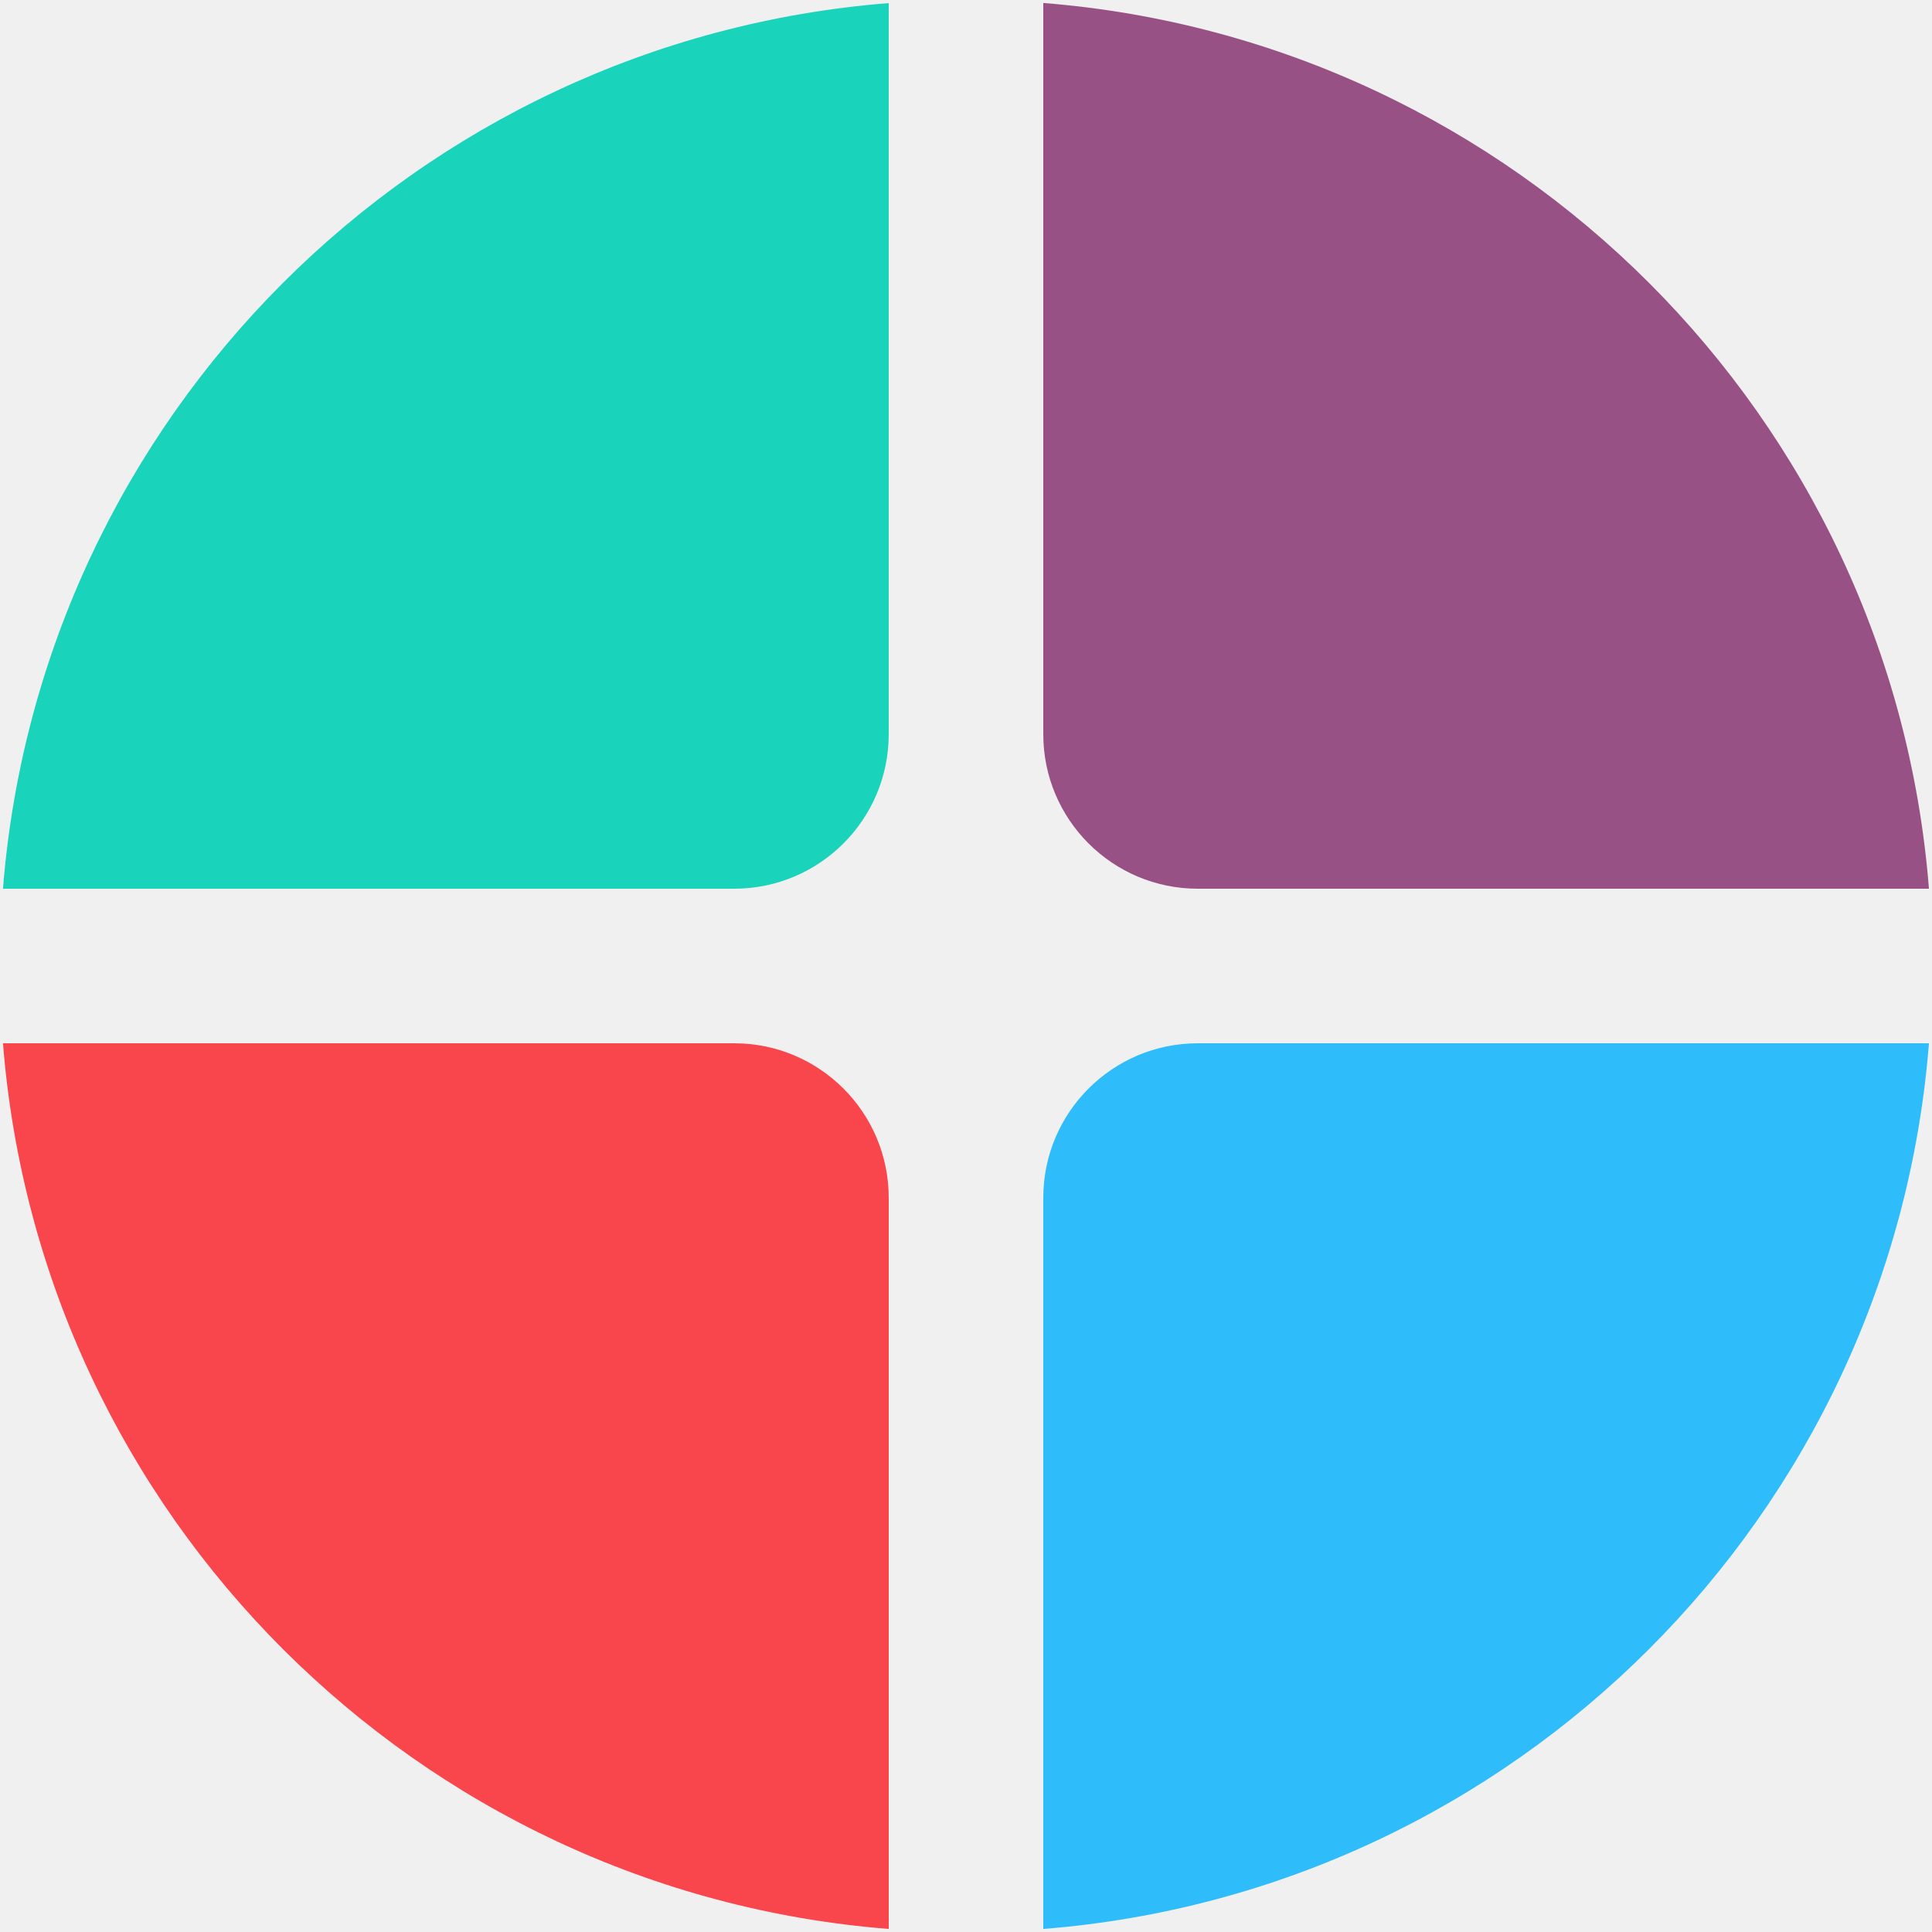
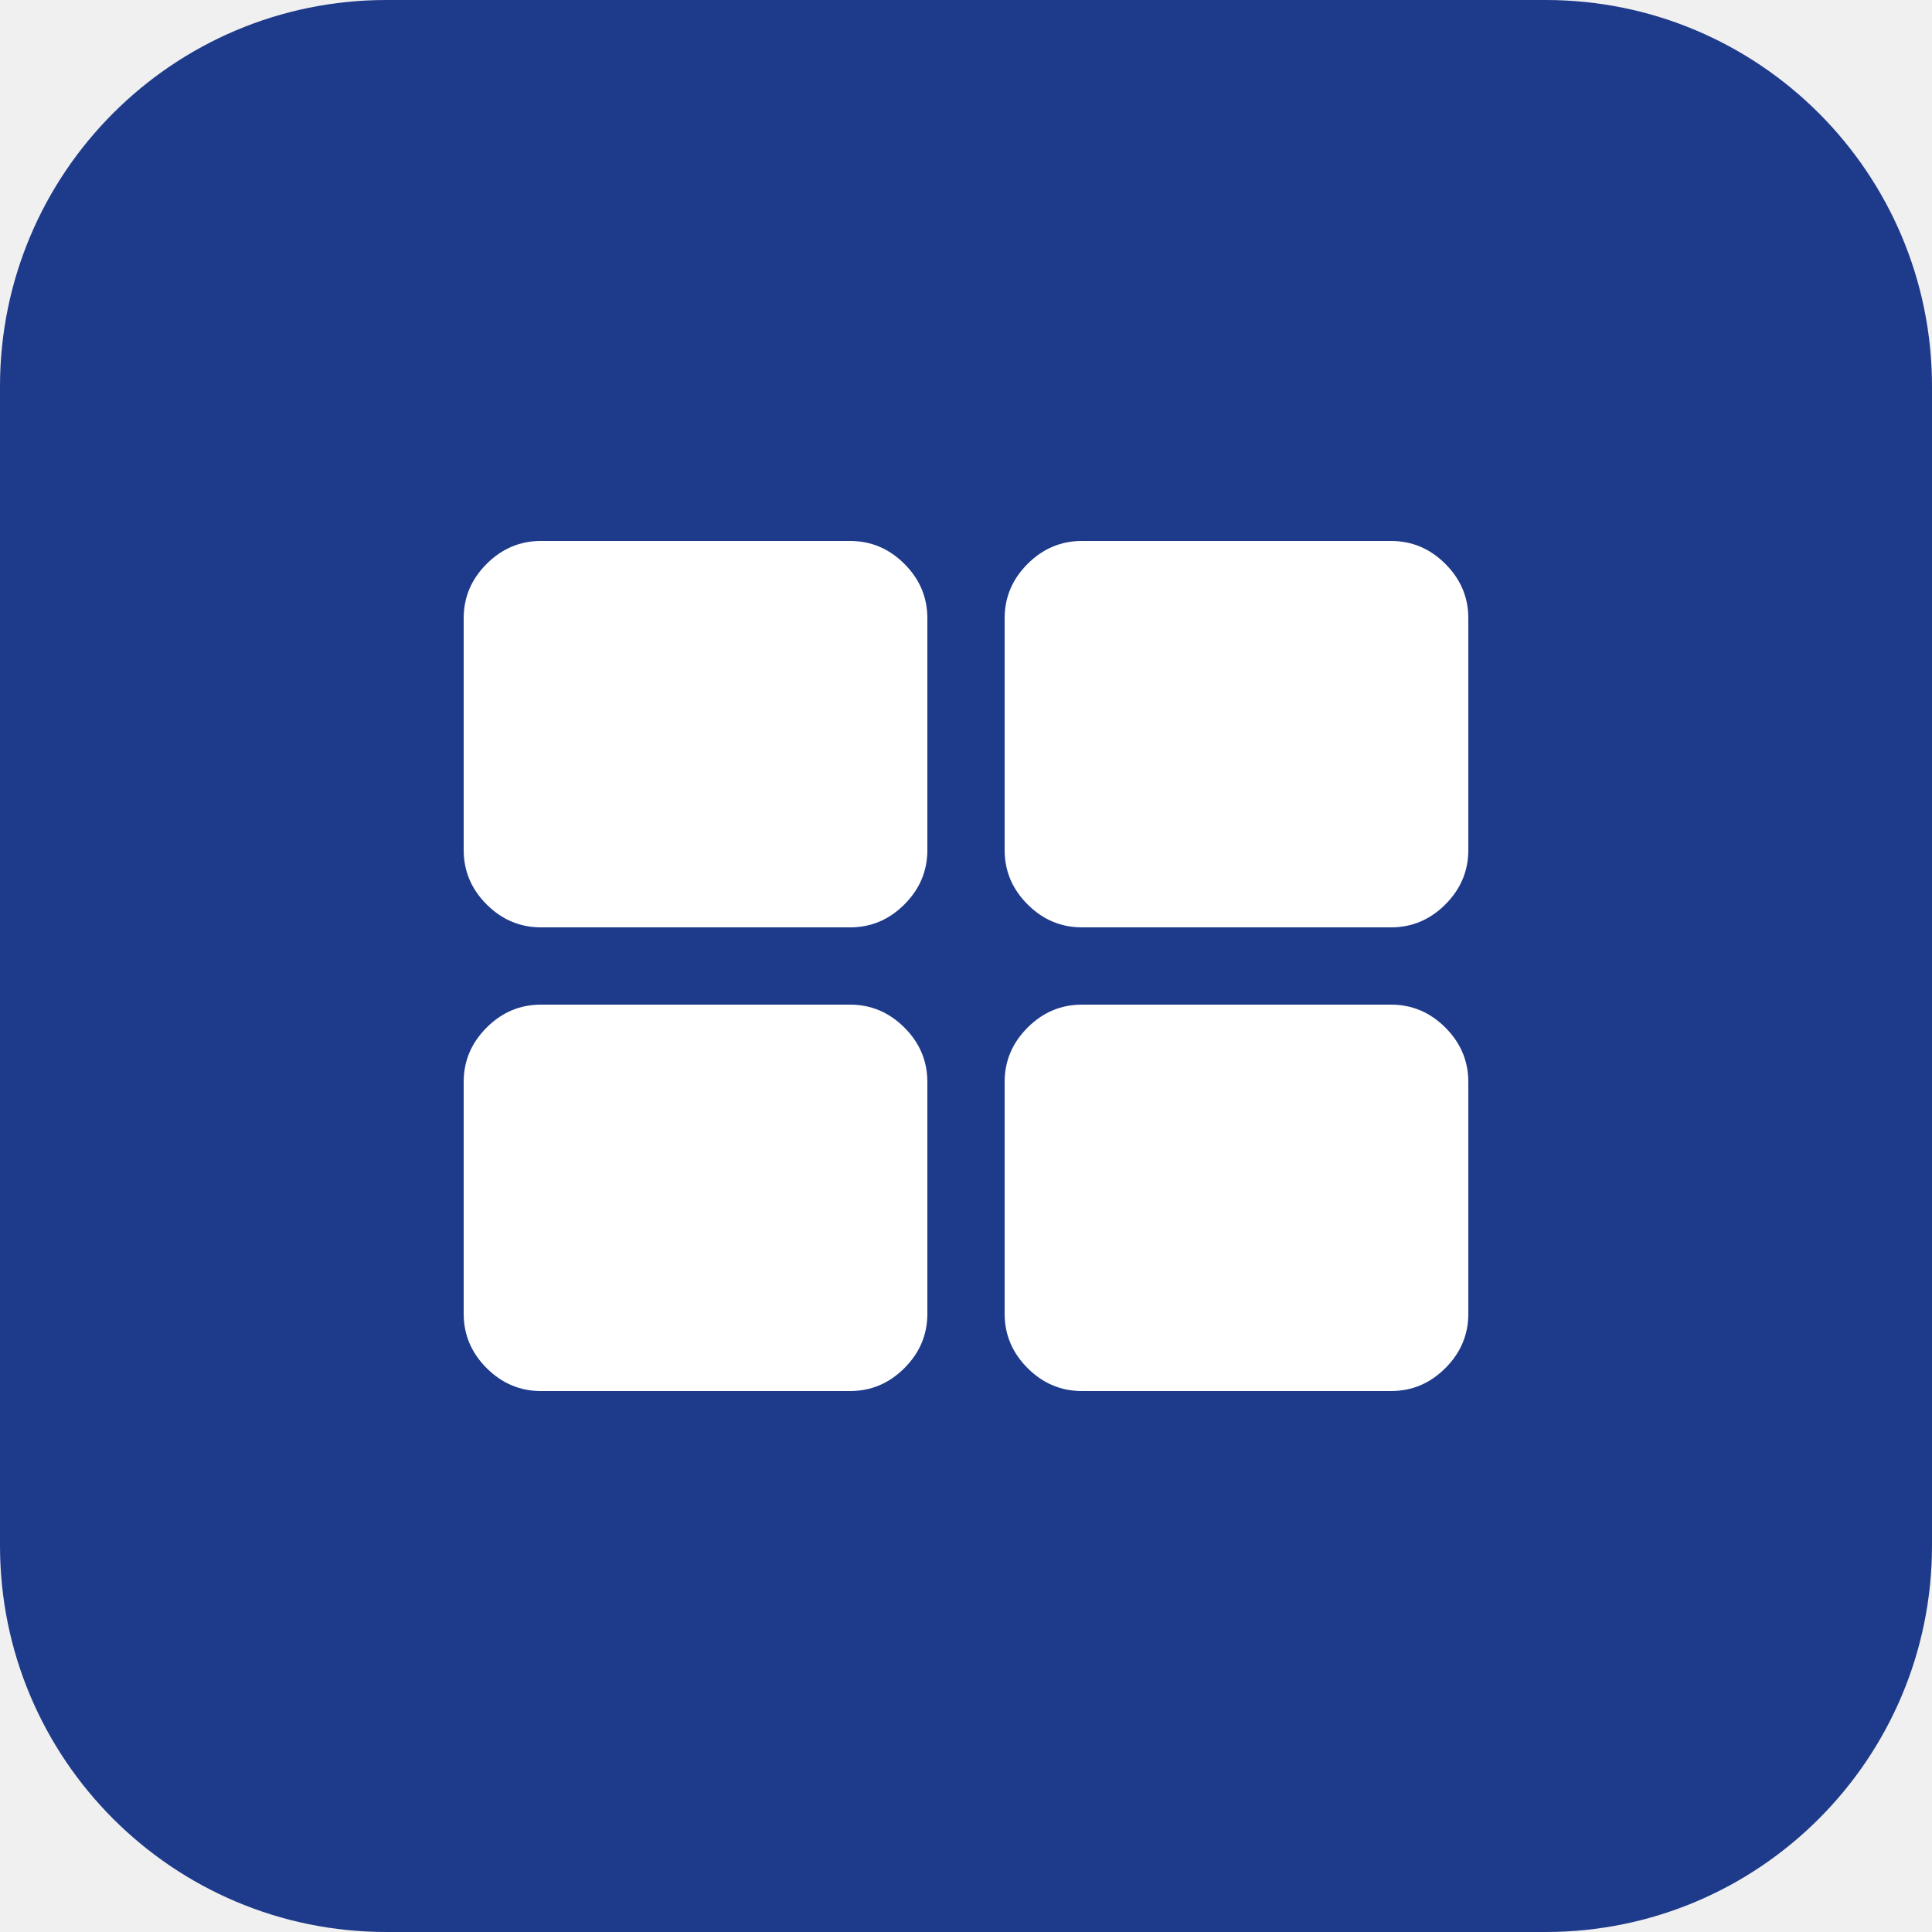
<svg xmlns="http://www.w3.org/2000/svg" width="50" height="50" viewBox="0 0 50 50">
-   <path d="M23 .078V19a4 4 0 0 1-4 4H.077C1.045 10.787 10.788 1.045 23 .08Z" fill="#1AD3BB" />
-   <path d="M49.921 23H31a4 4 0 0 1-4-4V.077C39.212 1.045 48.955 10.788 49.921 23Z" fill="#985184" />
-   <path d="M49.921 27C48.955 39.212 39.212 48.955 27 49.921V31a4 4 0 0 1 4-4h18.921Z" fill="#2EBCFA" />
-   <path d="M23 49.921C10.786 48.955 1.044 39.212.077 27H19a4 4 0 0 1 4 4v18.921Z" fill="#F9464C" />
+   <rect width="50" height="50" rx="10" fill="#1E3A8A" />
+   <path d="M768 512V128Q768 76 730.0 38.0Q692 0 640 0H128Q76 0 38.0 38.0Q0 76 0 128V512Q0 564 38.0 602.0Q76 640 128 640H640Q692 640 730.0 602.0Q768 564 768 512ZM768 1280V896Q768 844 730.0 806.0Q692 768 640 768H128Q76 768 38.0 806.0Q0 844 0 896V1280Q0 1332 38.0 1370.0Q76 1408 128 1408H640Q692 1408 730.0 1370.0Q768 1332 768 1280ZM1664 512V128Q1664 76 1626.0 38.0Q1588 0 1536 0H1024Q972 0 934.0 38.0Q896 76 896 128V512Q896 564 934.0 602.0Q972 640 1024 640H1536Q1588 640 1626.0 602.0Q1664 564 1664 512ZM1664 1280V896Q1664 844 1626.0 806.0Q1588 768 1536 768H1024Q972 768 934.0 806.0Q896 844 896 896V1280Q896 1332 934.0 1370.0Q972 1408 1024 1408H1536Q1588 1408 1626.0 1370.0Q1664 1332 1664 1280Z" fill="#FFFFFF" transform="translate(25 25) scale(0.015625 -0.015625) translate(-832 -704)" />
</svg>
